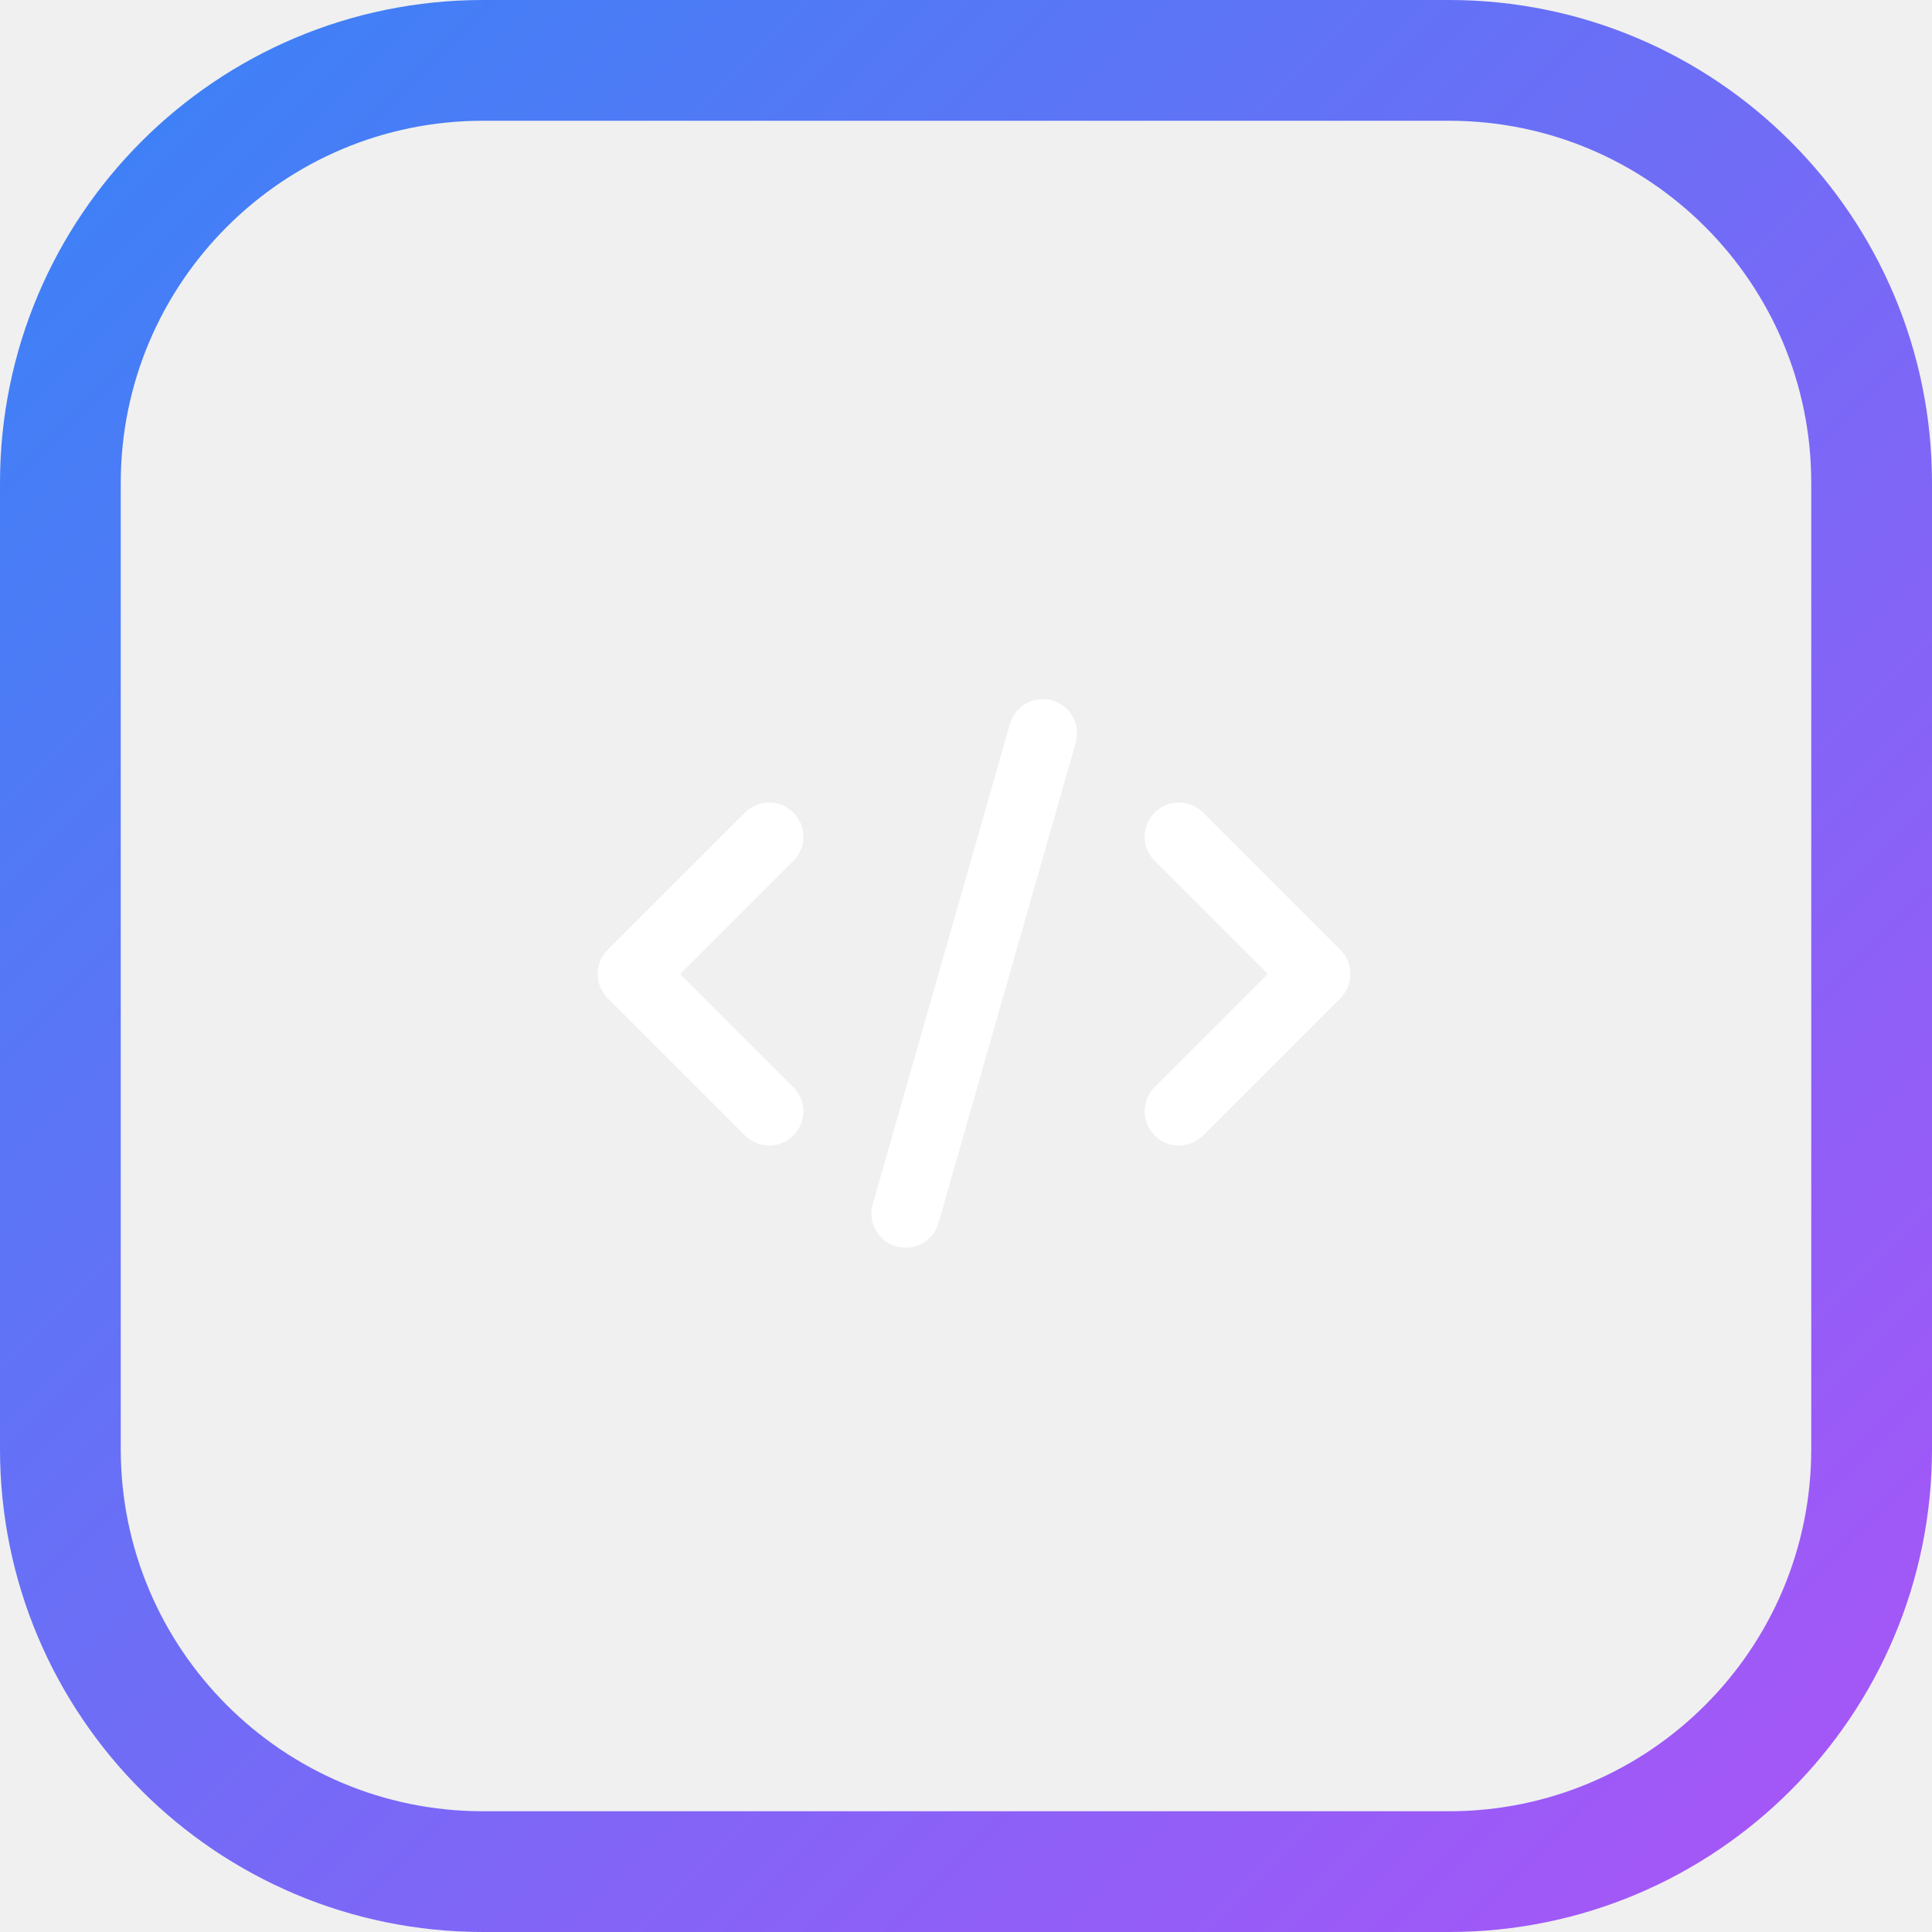
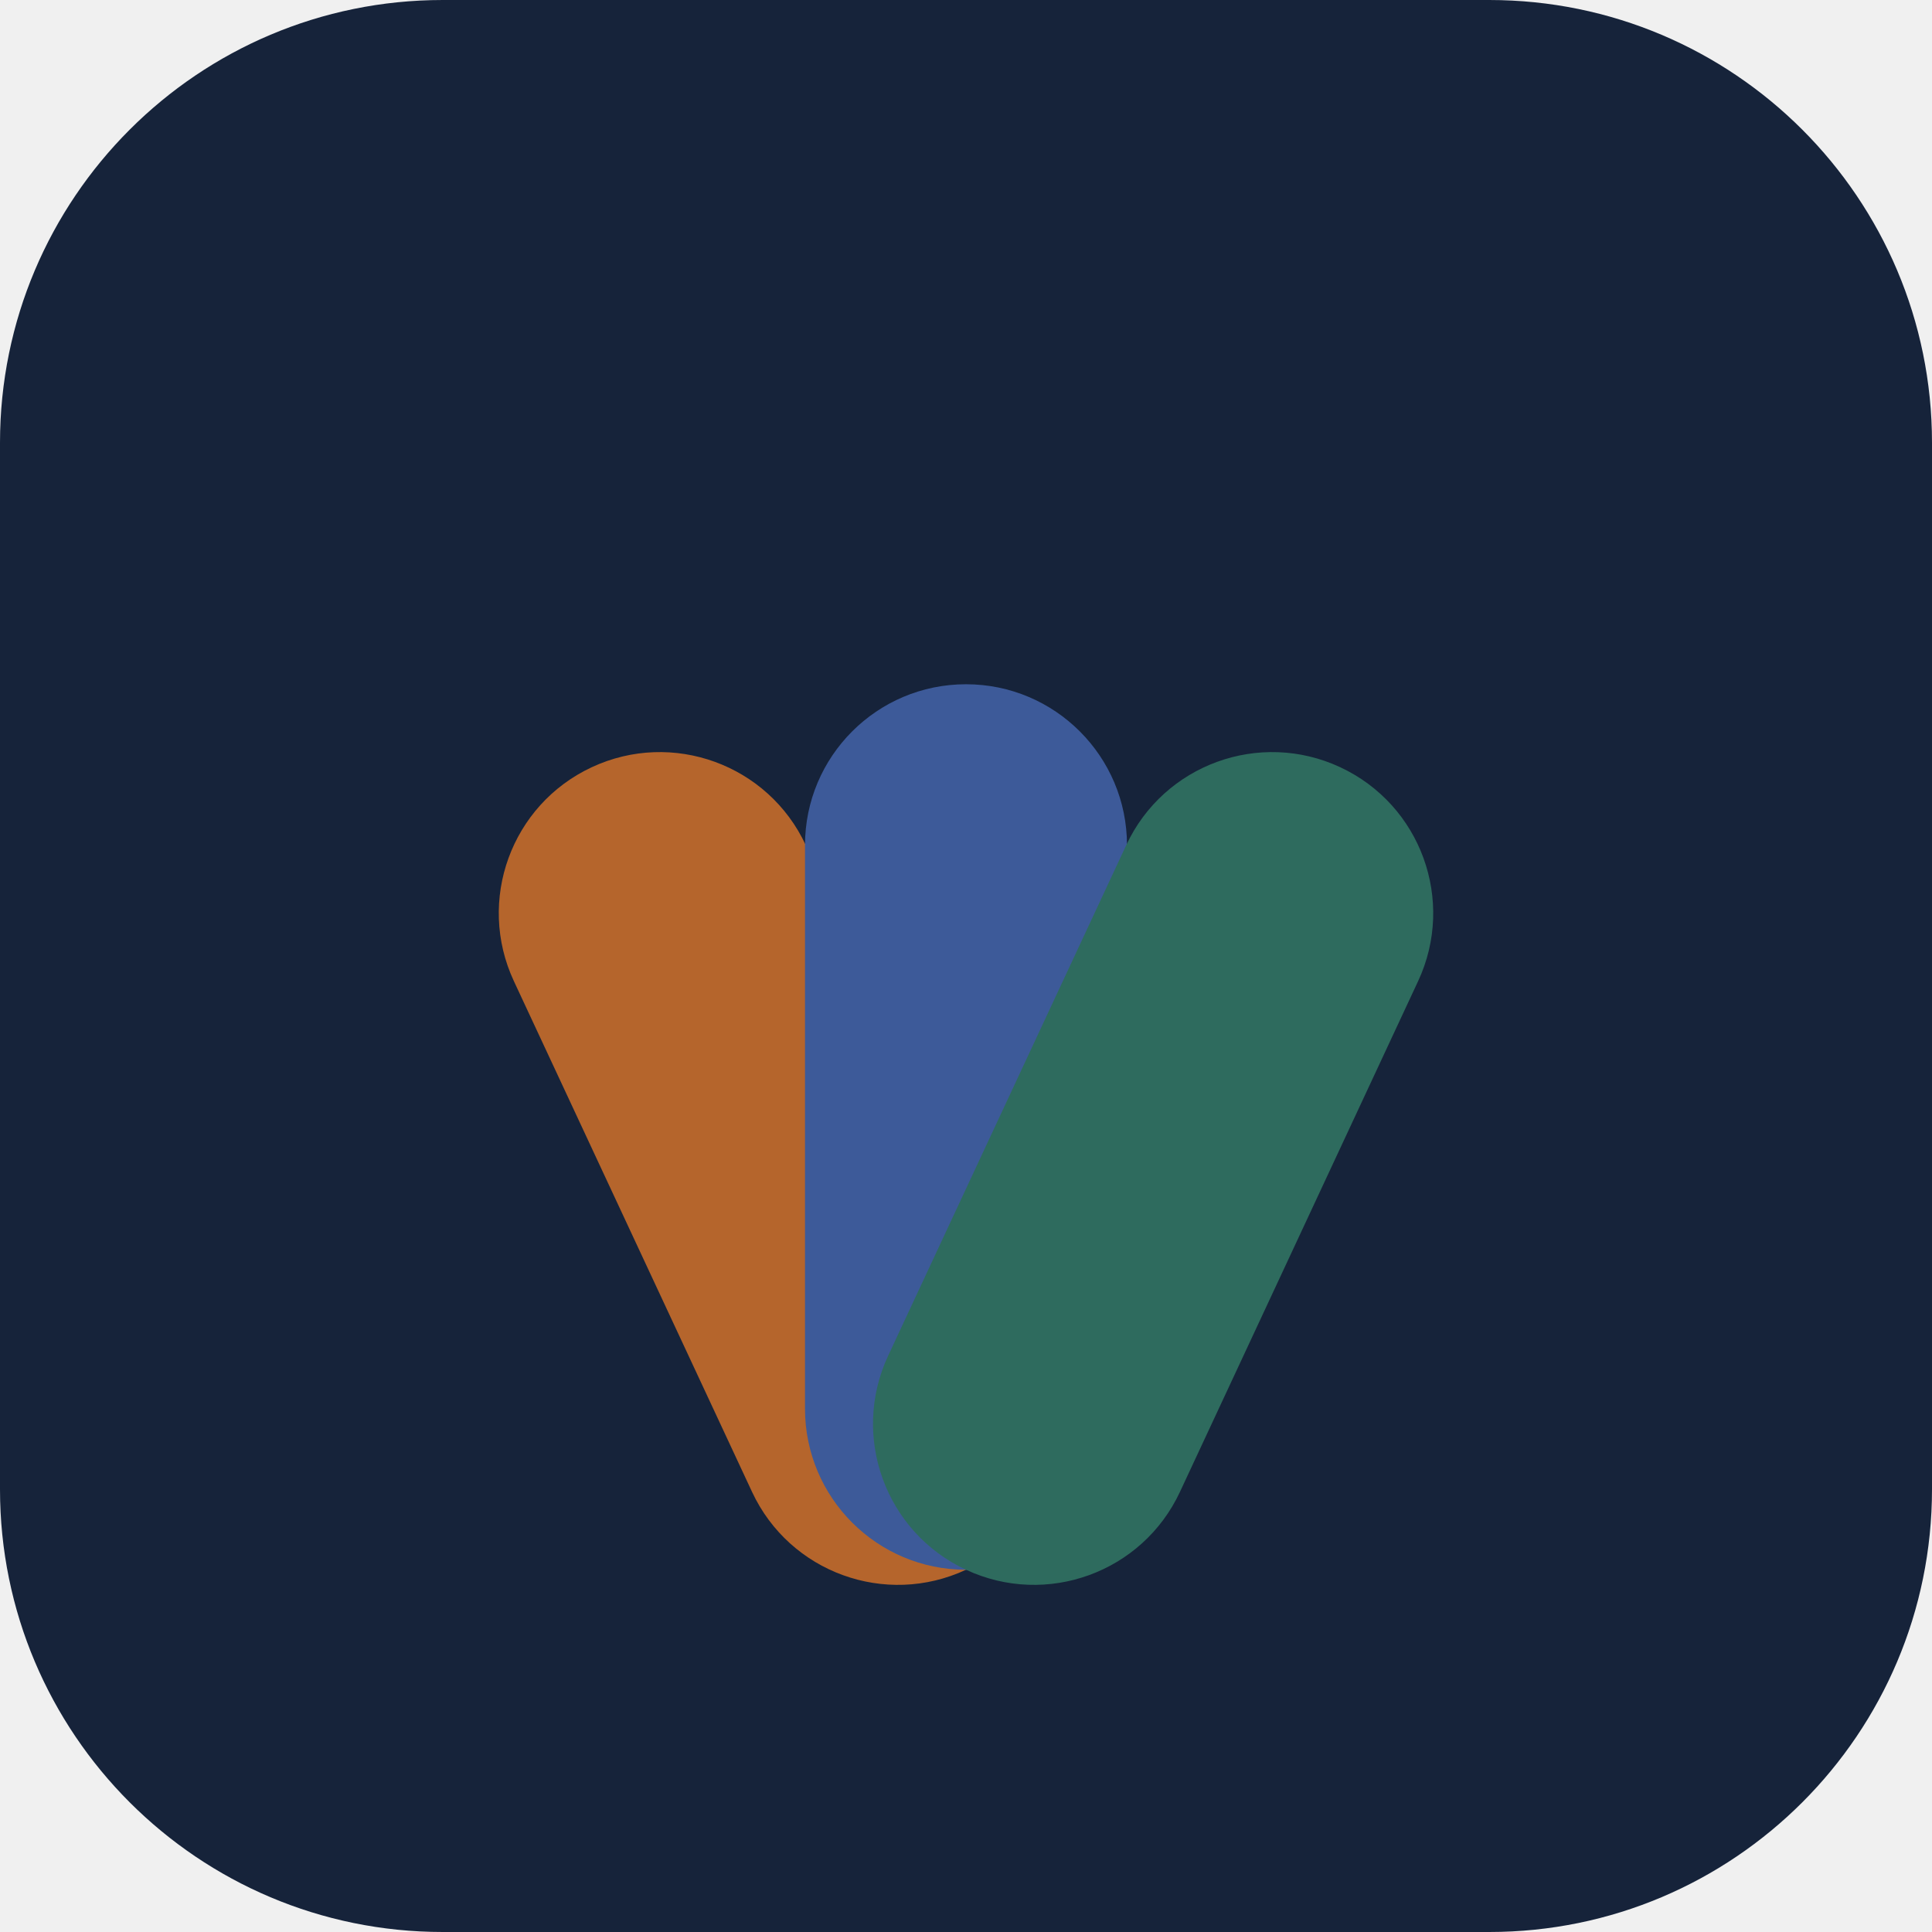
<svg xmlns="http://www.w3.org/2000/svg" width="192" height="192" viewBox="0 0 192 192" fill="none">
-   <defs>
-     <linearGradient id="bgGradient192" x1="0%" y1="0%" x2="100%" y2="100%">
-       <stop offset="0%" style="stop-color:#3b82f6;stop-opacity:1" />
-       <stop offset="100%" style="stop-color:#a855f7;stop-opacity:1" />
-     </linearGradient>
-   </defs>
-   <rect x="6" y="6" width="180" height="180" rx="42" fill="none" stroke="url(#bgGradient192)" stroke-width="12" />
-   <g transform="translate(56, 56) scale(3.4)">
-     <path d="M1.293,11.293l4-4A1,1,0,1,1,6.707,8.707L3.414,12l3.293,3.293a1,1,0,1,1-1.414,1.414l-4-4A1,1,0,0,1,1.293,11.293Zm17.414-4a1,1,0,1,0-1.414,1.414L20.586,12l-3.293,3.293a1,1,0,1,0,1.414,1.414l4-4a1,1,0,0,0,0-1.414ZM13.039,4.726l-4,14a1,1,0,0,0,.686,1.236A1.053,1.053,0,0,0,10,20a1,1,0,0,0,.961-.726l4-14a1,1,0,1,0-1.922-.548Z" fill="white" />
-   </g>
+   <rect width="192" height="192" rx="44" fill="#16233A" />
+   <rect x="80" y="68" width="32" height="88" rx="16" fill="#B5652C" transform="rotate(-25 96 156)" />
+   <rect x="80" y="68" width="32" height="88" rx="16" fill="#3D5A99" />
+   <rect x="80" y="68" width="32" height="88" rx="16" fill="#2E6B5E" transform="rotate(25 96 156)" />
</svg>
